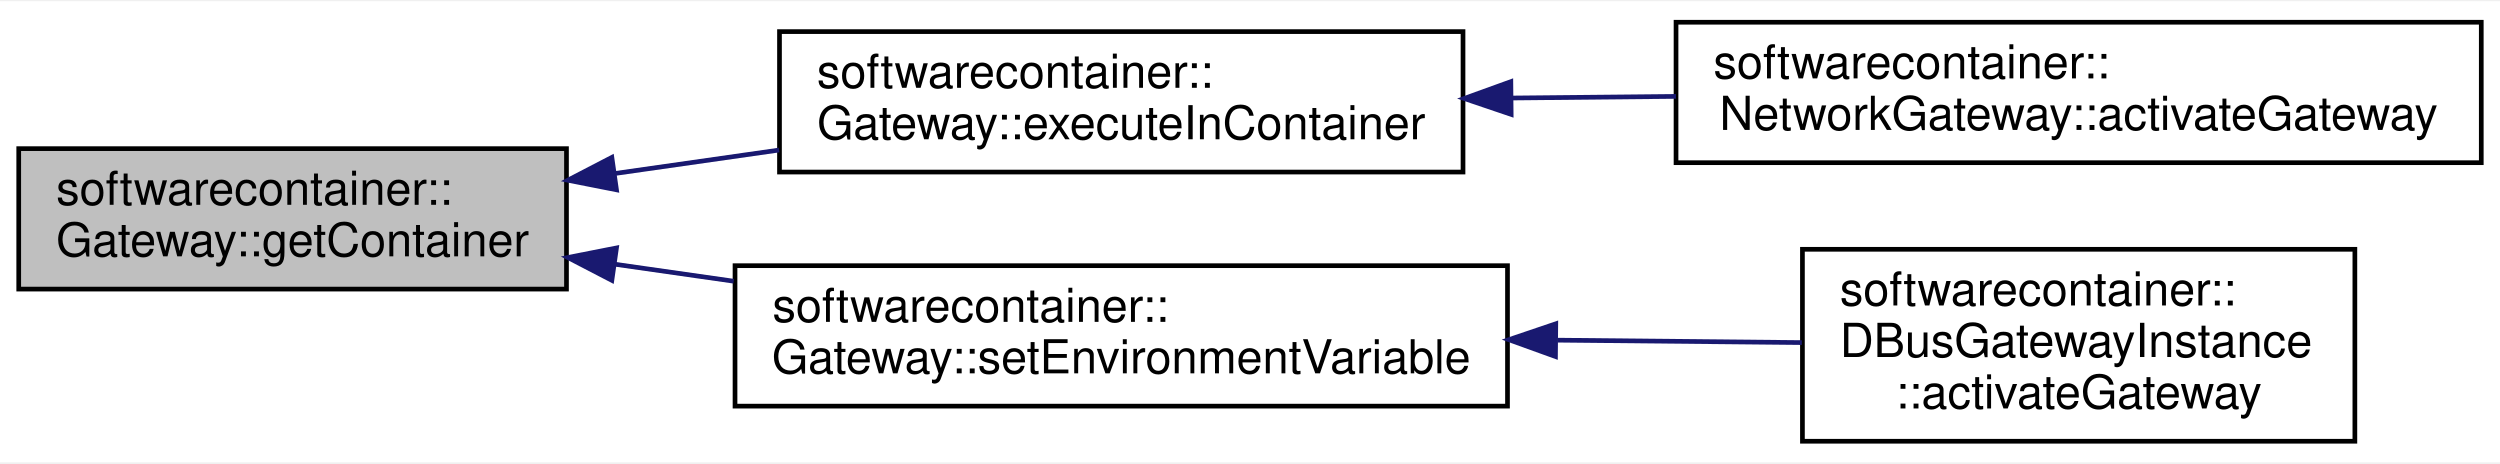
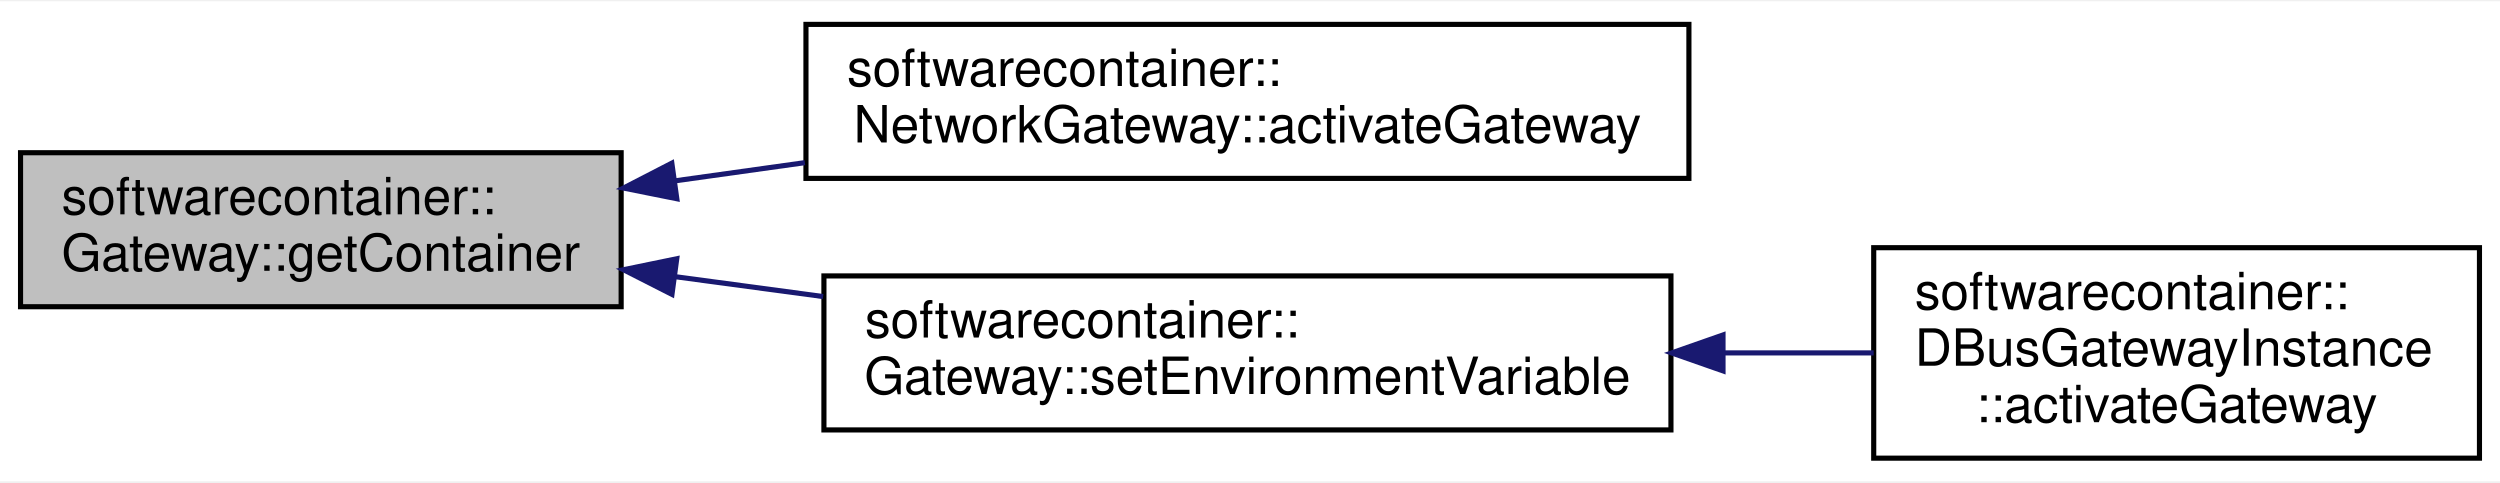
- <svg xmlns="http://www.w3.org/2000/svg" xmlns:xlink="http://www.w3.org/1999/xlink" width="534pt" height="99pt" viewBox="0.00 0.00 534.00 98.50">
-   <g id="graph0" class="graph" transform="scale(1 1) rotate(0) translate(4 94.5)">
-     <polygon fill="white" stroke="none" points="-4,4 -4,-94.5 530,-94.5 530,4 -4,4" />
+ <svg xmlns="http://www.w3.org/2000/svg" xmlns:xlink="http://www.w3.org/1999/xlink" width="487pt" height="94pt" viewBox="0.00 0.00 487.00 93.50">
+   <g id="graph0" class="graph" transform="scale(1 1) rotate(0) translate(4 89.5)">
+     <polygon fill="white" stroke="none" points="-4,4 -4,-89.5 483,-89.5 483,4 -4,4" />
    <g id="node1" class="node">
-       <polygon fill="#bfbfbf" stroke="black" points="0,-33 0,-63 117,-63 117,-33 0,-33" />
-       <text text-anchor="start" x="8" y="-51" font-family="Helvetica,sans-Serif" font-size="10.00">softwarecontainer::</text>
-       <text text-anchor="middle" x="58.5" y="-40" font-family="Helvetica,sans-Serif" font-size="10.00">Gateway::getContainer</text>
+       <polygon fill="#bfbfbf" stroke="black" points="0,-30 0,-60 117,-60 117,-30 0,-30" />
+       <text text-anchor="start" x="8" y="-48" font-family="Helvetica,sans-Serif" font-size="10.00">softwarecontainer::</text>
+       <text text-anchor="middle" x="58.5" y="-37" font-family="Helvetica,sans-Serif" font-size="10.00">Gateway::getContainer</text>
    </g>
    <g id="node2" class="node">
      <g id="a_node2">
-         <a xlink:href="classsoftwarecontainer_1_1_gateway.html#ae352621efe21b022c5829068e9019c44" target="_top" xlink:title="Execute the given command in the container. ">
-           <polygon fill="white" stroke="black" points="162.5,-58 162.5,-88 308.5,-88 308.5,-58 162.5,-58" />
-           <text text-anchor="start" x="170.5" y="-76" font-family="Helvetica,sans-Serif" font-size="10.00">softwarecontainer::</text>
-           <text text-anchor="middle" x="235.5" y="-65" font-family="Helvetica,sans-Serif" font-size="10.00">Gateway::executeInContainer</text>
+         <a xlink:href="classsoftwarecontainer_1_1_network_gateway.html#a8a08792ecd43b1694222ca286514ee21" target="_top" xlink:title="Implements Gateway::activateGateway. ">
+           <polygon fill="white" stroke="black" points="153,-55 153,-85 325,-85 325,-55 153,-55" />
+           <text text-anchor="start" x="161" y="-73" font-family="Helvetica,sans-Serif" font-size="10.00">softwarecontainer::</text>
+           <text text-anchor="middle" x="239" y="-62" font-family="Helvetica,sans-Serif" font-size="10.00">NetworkGateway::activateGateway</text>
        </a>
      </g>
    </g>
    <g id="edge1" class="edge">
-       <path fill="none" stroke="midnightblue" d="M127.265,-57.681C138.786,-59.327 150.789,-61.041 162.416,-62.702" />
-       <polygon fill="midnightblue" stroke="midnightblue" points="127.681,-54.205 117.287,-56.255 126.691,-61.134 127.681,-54.205" />
+       <path fill="none" stroke="midnightblue" d="M127.424,-54.513C135.721,-55.675 144.279,-56.874 152.788,-58.066" />
+       <polygon fill="midnightblue" stroke="midnightblue" points="127.843,-51.038 117.454,-53.117 126.872,-57.97 127.843,-51.038" />
+     </g>
+     <g id="node3" class="node">
+       <g id="a_node3">
+         <a xlink:href="classsoftwarecontainer_1_1_gateway.html#a20f57ddde85b938d67104625e774a714" target="_top" xlink:title="Set an environment variable in the associated container. ">
+           <polygon fill="white" stroke="black" points="156.5,-6 156.5,-36 321.5,-36 321.5,-6 156.5,-6" />
+           <text text-anchor="start" x="164.5" y="-24" font-family="Helvetica,sans-Serif" font-size="10.00">softwarecontainer::</text>
+           <text text-anchor="middle" x="239" y="-13" font-family="Helvetica,sans-Serif" font-size="10.00">Gateway::setEnvironmentVariable</text>
+         </a>
+       </g>
+     </g>
+     <g id="edge2" class="edge">
+       <path fill="none" stroke="midnightblue" d="M127.525,-35.854C136.947,-34.587 146.705,-33.275 156.343,-31.979" />
+       <polygon fill="midnightblue" stroke="midnightblue" points="126.898,-32.407 117.454,-37.208 127.831,-39.344 126.898,-32.407" />
    </g>
    <g id="node4" class="node">
      <g id="a_node4">
-         <a xlink:href="classsoftwarecontainer_1_1_gateway.html#a20f57ddde85b938d67104625e774a714" target="_top" xlink:title="Set an environment variable in the associated container. ">
-           <polygon fill="white" stroke="black" points="153,-8 153,-38 318,-38 318,-8 153,-8" />
-           <text text-anchor="start" x="161" y="-26" font-family="Helvetica,sans-Serif" font-size="10.00">softwarecontainer::</text>
-           <text text-anchor="middle" x="235.5" y="-15" font-family="Helvetica,sans-Serif" font-size="10.00">Gateway::setEnvironmentVariable</text>
+         <a xlink:href="classsoftwarecontainer_1_1_d_bus_gateway_instance.html#a8dc149286b57b259c95d53c130b9a129" target="_top" xlink:title="Implements Gateway::activateGateway. ">
+           <polygon fill="white" stroke="black" points="361,-0.5 361,-41.5 479,-41.5 479,-0.5 361,-0.5" />
+           <text text-anchor="start" x="369" y="-29.5" font-family="Helvetica,sans-Serif" font-size="10.00">softwarecontainer::</text>
+           <text text-anchor="start" x="369" y="-18.5" font-family="Helvetica,sans-Serif" font-size="10.00">DBusGatewayInstance</text>
+           <text text-anchor="middle" x="420" y="-7.5" font-family="Helvetica,sans-Serif" font-size="10.00">::activateGateway</text>
        </a>
      </g>
    </g>
    <g id="edge3" class="edge">
-       <path fill="none" stroke="midnightblue" d="M127.297,-38.315C135.623,-37.125 144.201,-35.9 152.706,-34.685" />
-       <polygon fill="midnightblue" stroke="midnightblue" points="126.691,-34.866 117.287,-39.745 127.681,-41.795 126.691,-34.866" />
-     </g>
-     <g id="node3" class="node">
-       <g id="a_node3">
-         <a xlink:href="classsoftwarecontainer_1_1_network_gateway.html#a8a08792ecd43b1694222ca286514ee21" target="_top" xlink:title="Implements Gateway::activateGateway. ">
-           <polygon fill="white" stroke="black" points="354,-60 354,-90 526,-90 526,-60 354,-60" />
-           <text text-anchor="start" x="362" y="-78" font-family="Helvetica,sans-Serif" font-size="10.00">softwarecontainer::</text>
-           <text text-anchor="middle" x="440" y="-67" font-family="Helvetica,sans-Serif" font-size="10.00">NetworkGateway::activateGateway</text>
-         </a>
-       </g>
-     </g>
-     <g id="edge2" class="edge">
-       <path fill="none" stroke="midnightblue" d="M318.829,-73.813C330.417,-73.928 342.348,-74.045 353.985,-74.16" />
-       <polygon fill="midnightblue" stroke="midnightblue" points="318.784,-70.313 308.75,-73.714 318.714,-77.312 318.784,-70.313" />
-     </g>
-     <g id="node5" class="node">
-       <g id="a_node5">
-         <a xlink:href="classsoftwarecontainer_1_1_d_bus_gateway_instance.html#a8dc149286b57b259c95d53c130b9a129" target="_top" xlink:title="Implements Gateway::activateGateway. ">
-           <polygon fill="white" stroke="black" points="381,-0.5 381,-41.5 499,-41.5 499,-0.5 381,-0.5" />
-           <text text-anchor="start" x="389" y="-29.5" font-family="Helvetica,sans-Serif" font-size="10.00">softwarecontainer::</text>
-           <text text-anchor="start" x="389" y="-18.5" font-family="Helvetica,sans-Serif" font-size="10.00">DBusGatewayInstance</text>
-           <text text-anchor="middle" x="440" y="-7.5" font-family="Helvetica,sans-Serif" font-size="10.00">::activateGateway</text>
-         </a>
-       </g>
-     </g>
-     <g id="edge4" class="edge">
-       <path fill="none" stroke="midnightblue" d="M328.677,-22.09C346.435,-21.914 364.569,-21.735 380.869,-21.574" />
-       <polygon fill="midnightblue" stroke="midnightblue" points="328.246,-18.594 318.281,-22.192 328.315,-25.593 328.246,-18.594" />
+       <path fill="none" stroke="midnightblue" d="M331.938,-21C341.824,-21 351.669,-21 360.992,-21" />
+       <polygon fill="midnightblue" stroke="midnightblue" points="331.643,-17.5 321.643,-21 331.643,-24.5 331.643,-17.5" />
    </g>
  </g>
</svg>
